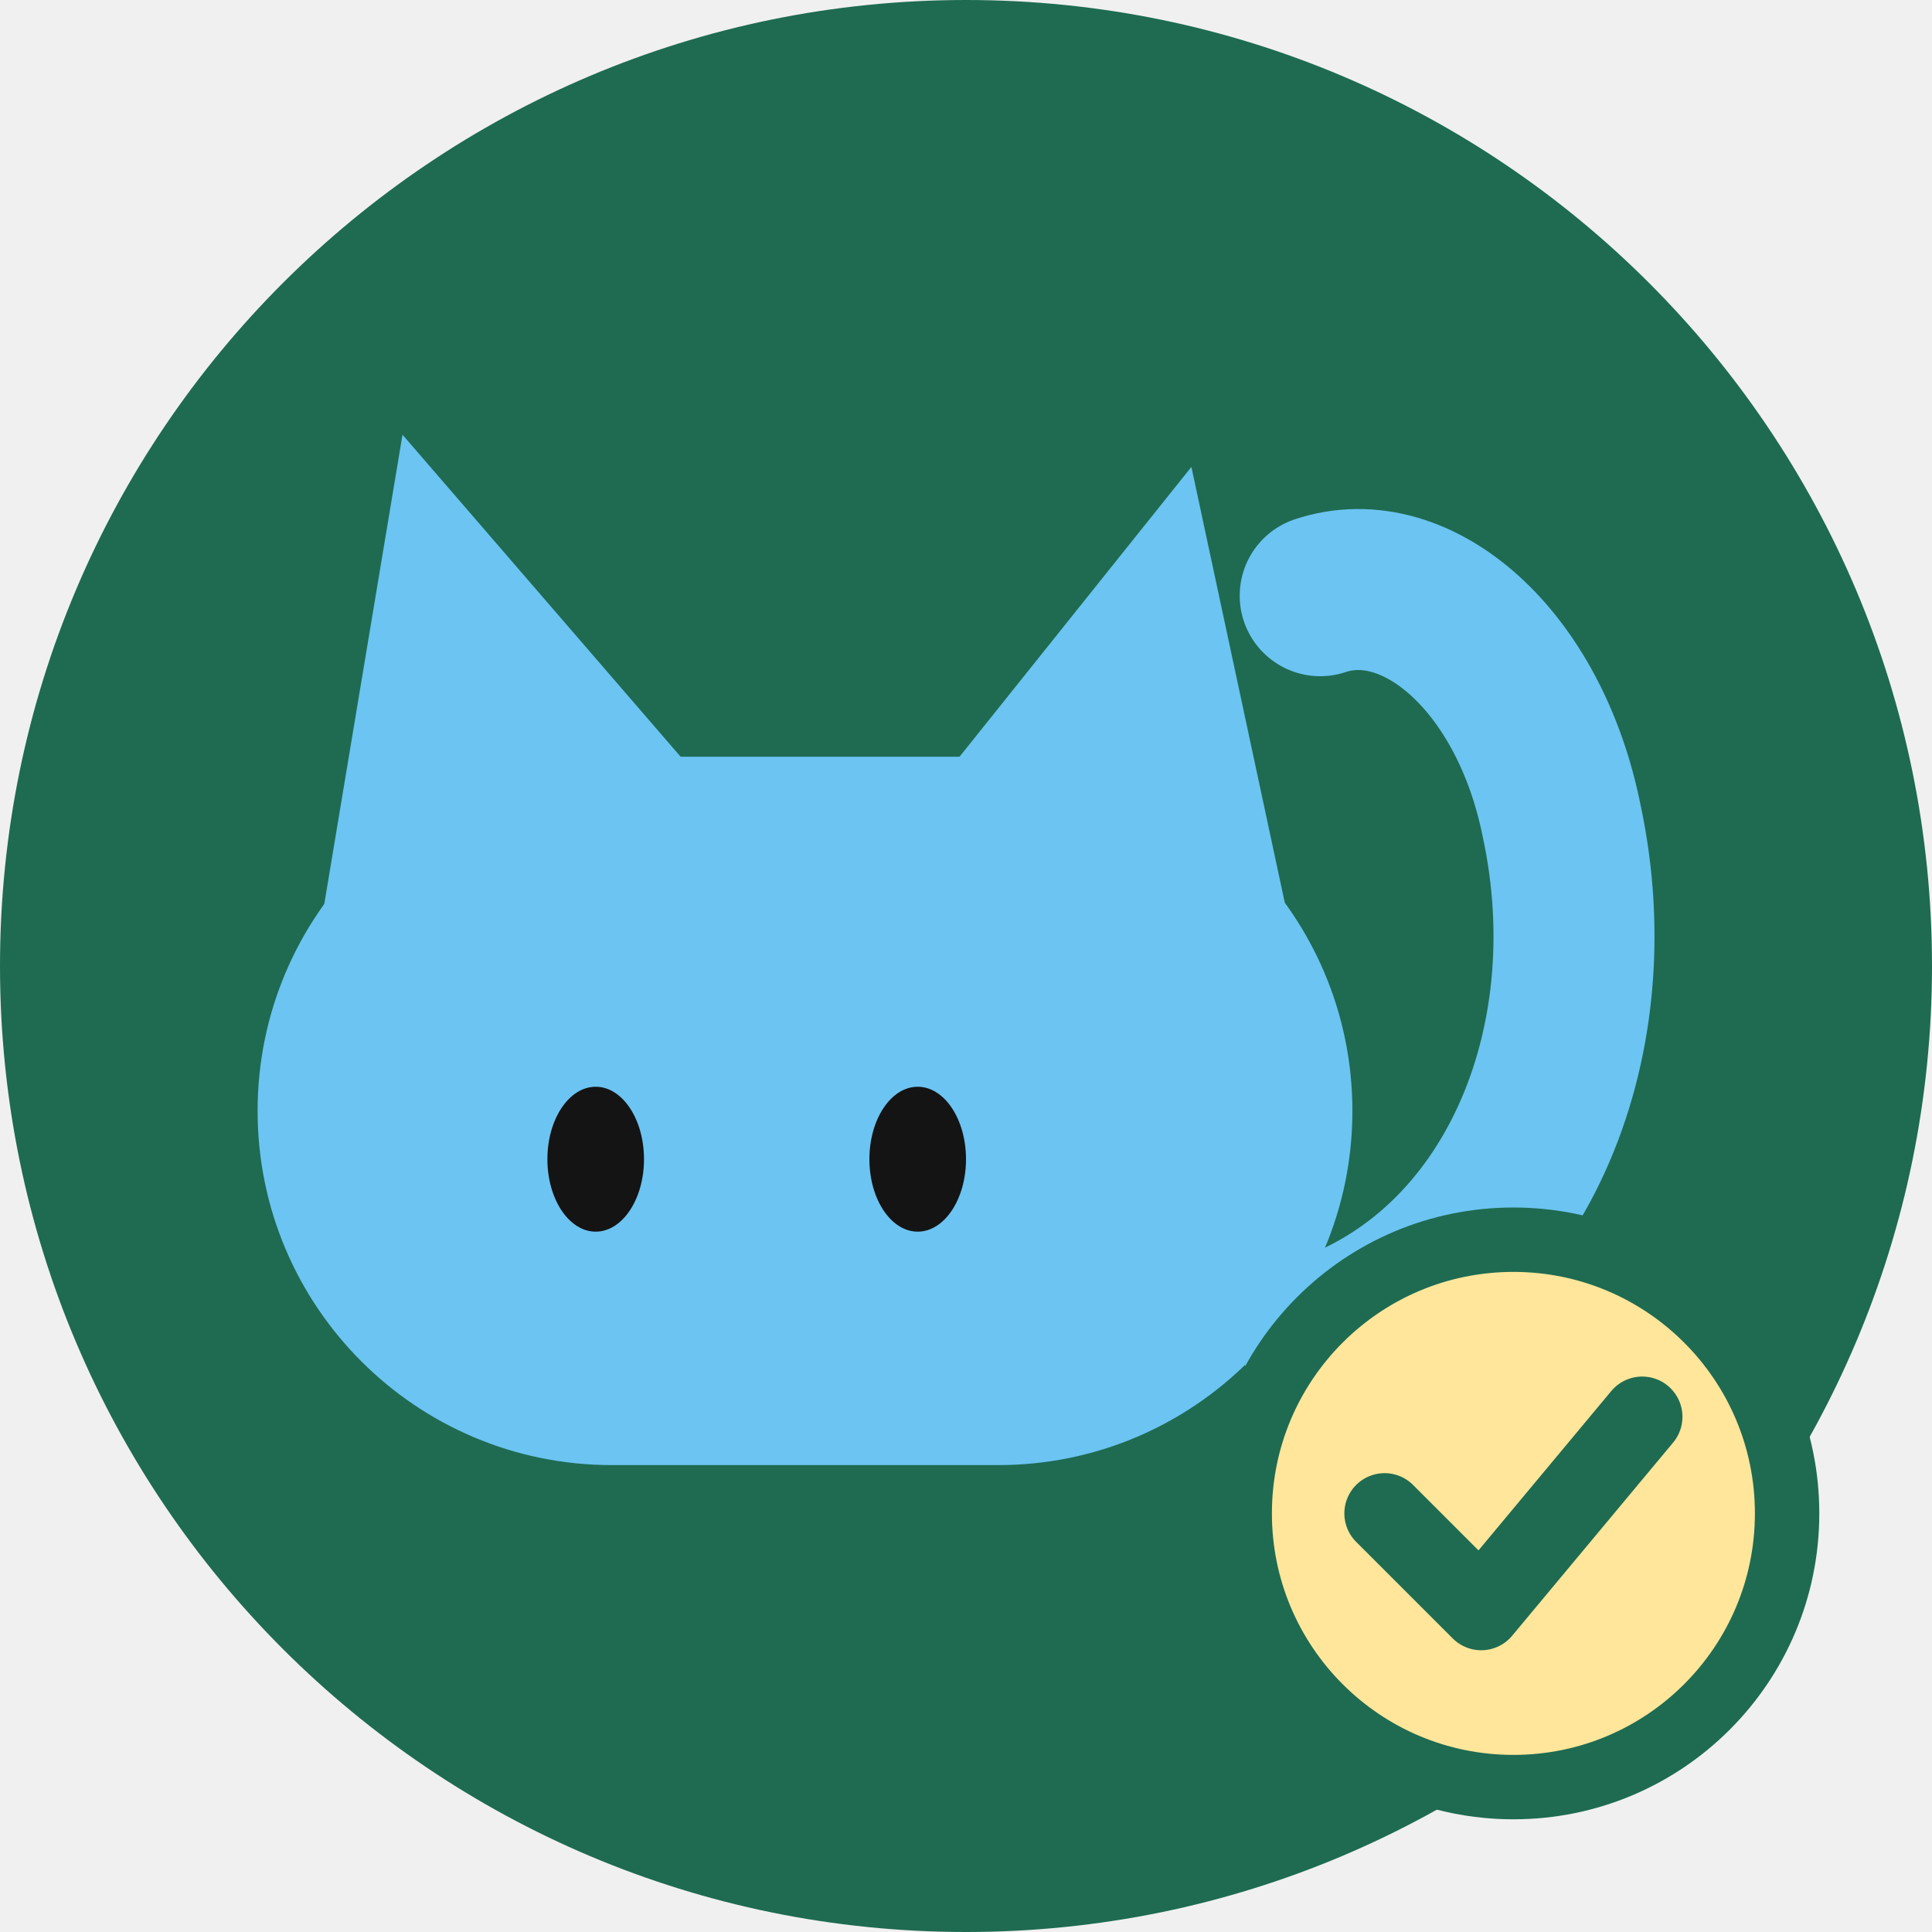
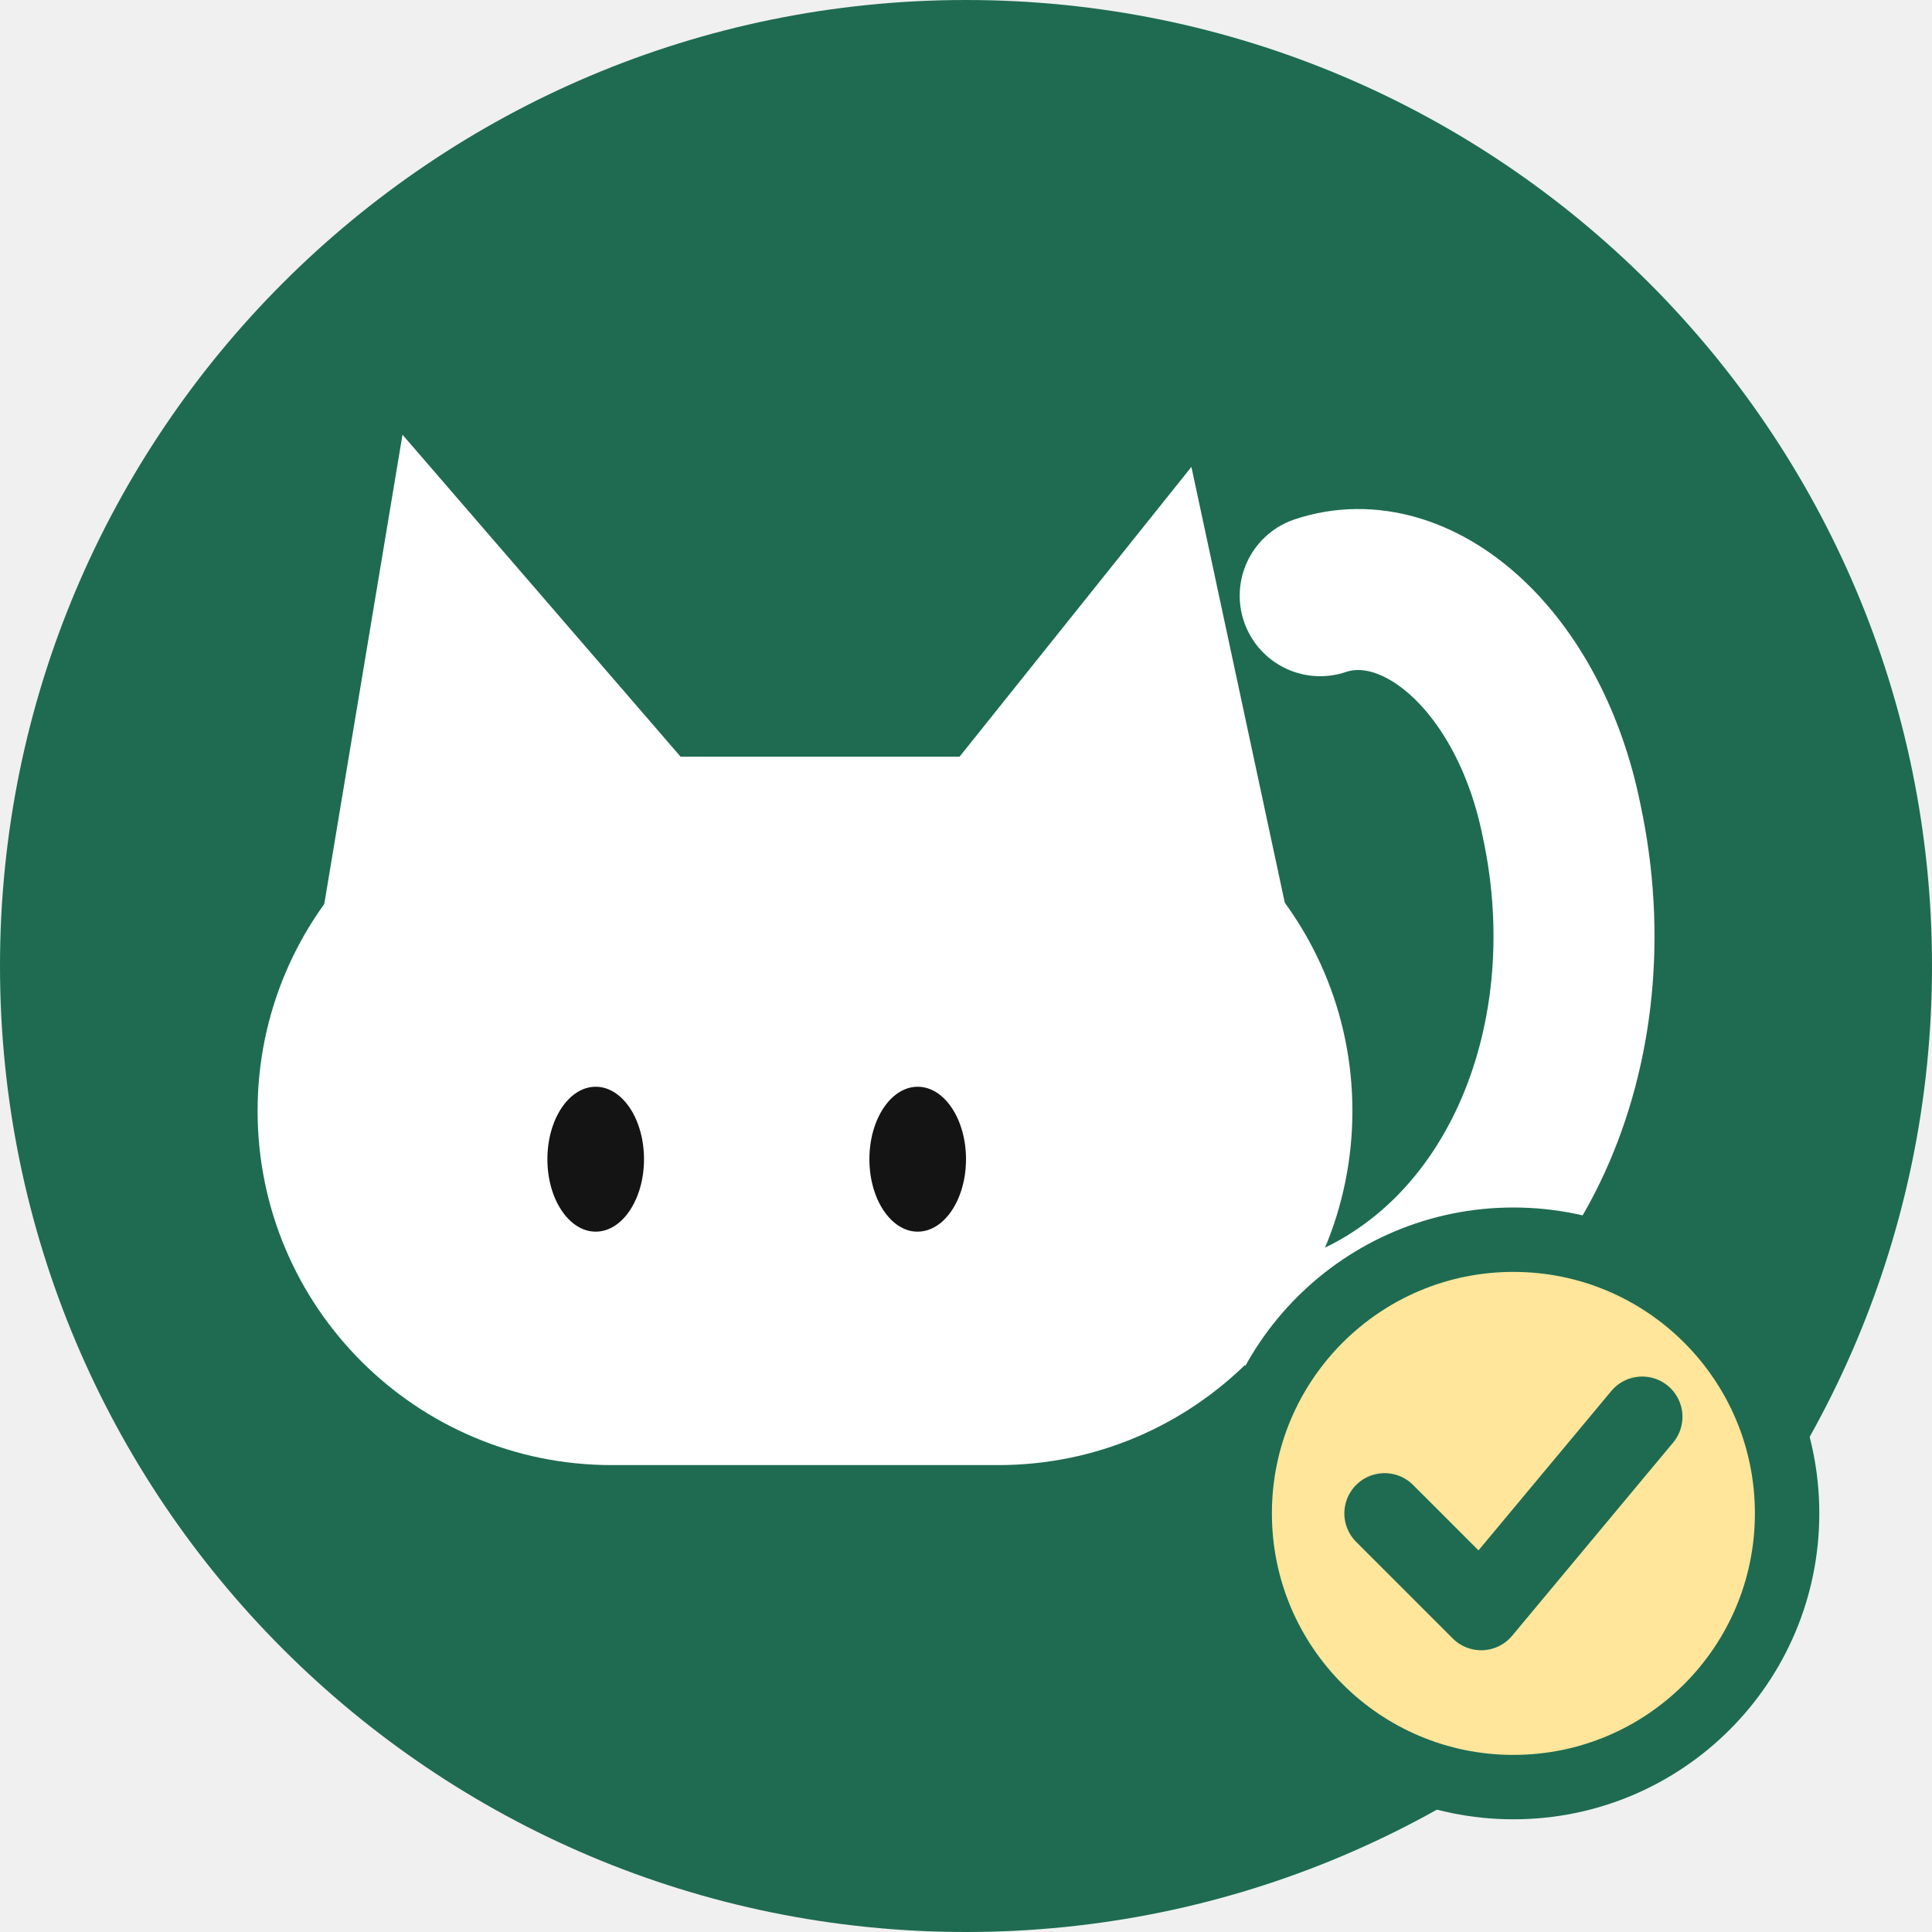
<svg xmlns="http://www.w3.org/2000/svg" viewBox="0 0 120 120" width="120" height="120" role="img" aria-label="문체냥">
  <circle cx="60" cy="60" r="60" fill="#1E6B52" />
-   <path d="M82,83 C94,79 100,65 97,51 C95,41 88,35 82,37" fill="none" stroke="#6CC4F2" stroke-width="10" stroke-linecap="round" />
-   <polygon points="20,57 25,27 44,49" fill="#6CC4F2" />
-   <polygon points="58,49 74,29 80,57" fill="#6CC4F2" />
-   <rect x="16" y="47" width="68" height="44" rx="22" fill="#6CC4F2" />
+   <path d="M82,83 C94,79 100,65 97,51 C95,41 88,35 82,37" fill="none" stroke="#FFFFFF" stroke-width="10" stroke-linecap="round" />
+   <polygon points="20,57 25,27 44,49" fill="#FFFFFF" />
+   <polygon points="58,49 74,29 80,57" fill="#FFFFFF" />
+   <rect x="16" y="47" width="68" height="44" rx="22" fill="#FFFFFF" />
  <ellipse cx="37" cy="72" rx="3.0" ry="4.5" fill="#141414" />
  <ellipse cx="57" cy="72" rx="3.0" ry="4.5" fill="#141414" />
  <circle cx="94" cy="94" r="17" fill="#FFE69A" stroke="#1E6B52" stroke-width="4" />
  <polyline points="86,94 92,100 102,88" fill="none" stroke="#1E6B52" stroke-width="5" stroke-linecap="round" stroke-linejoin="round" />
</svg>
